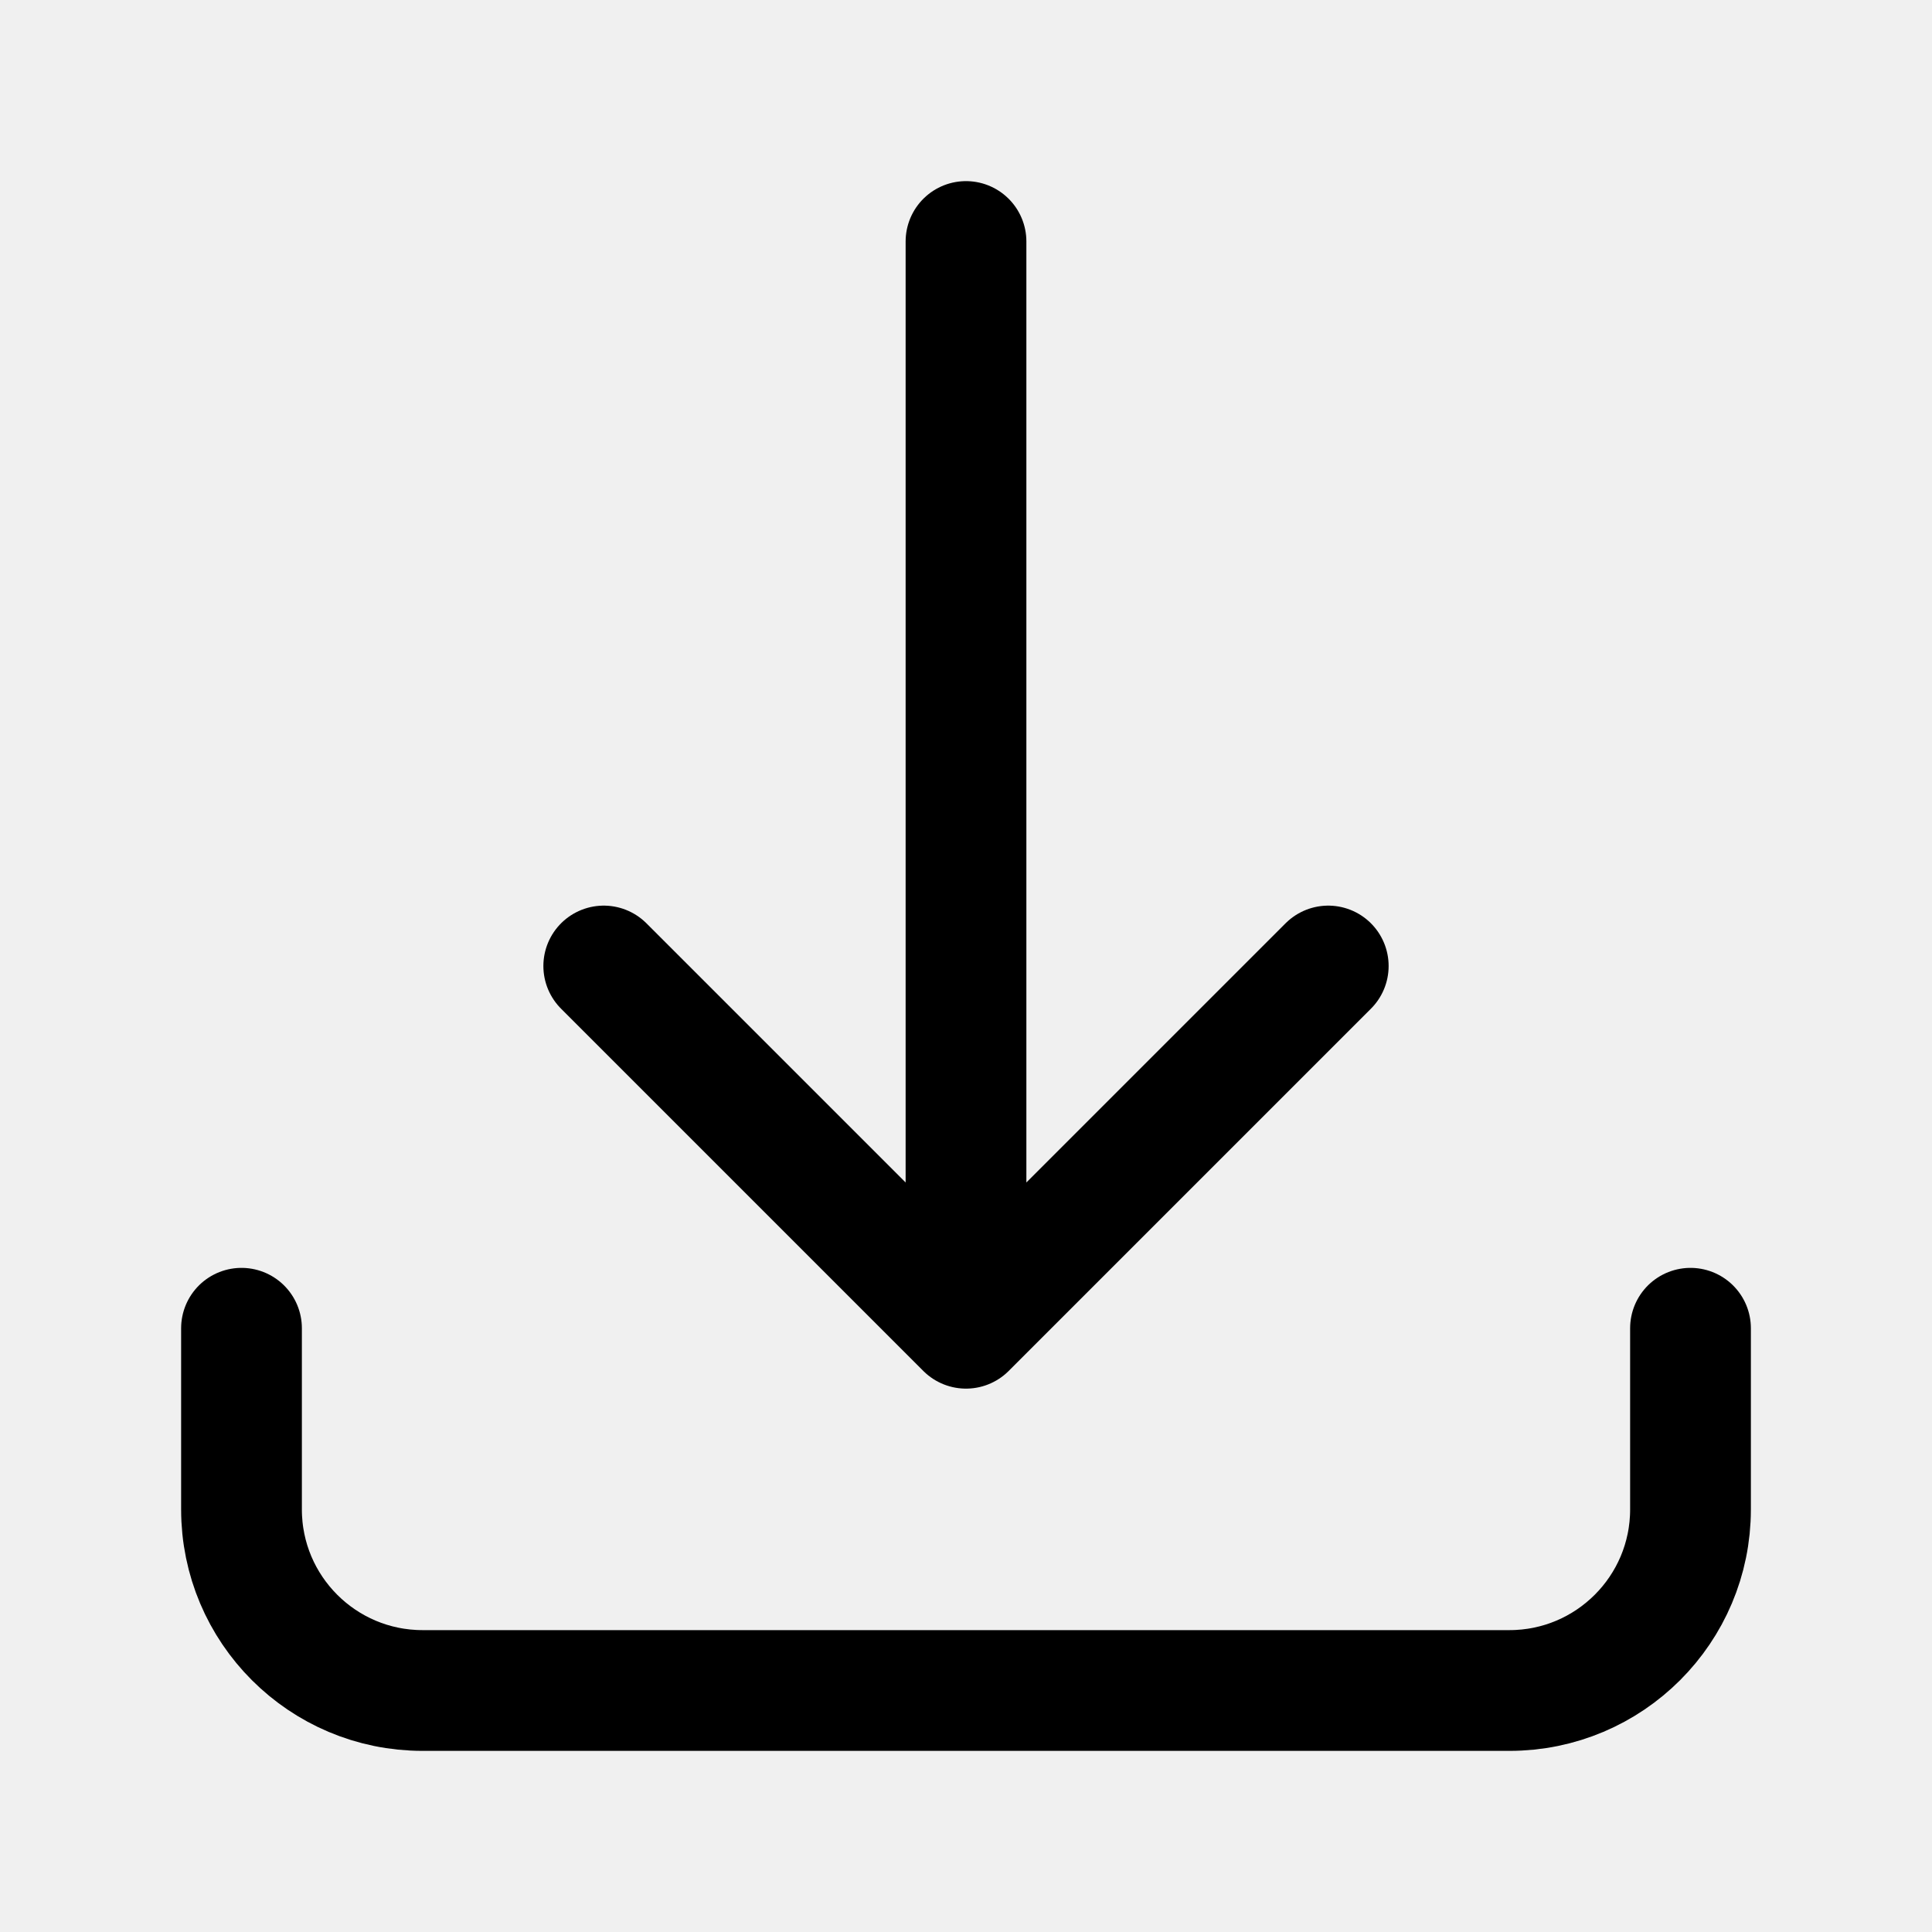
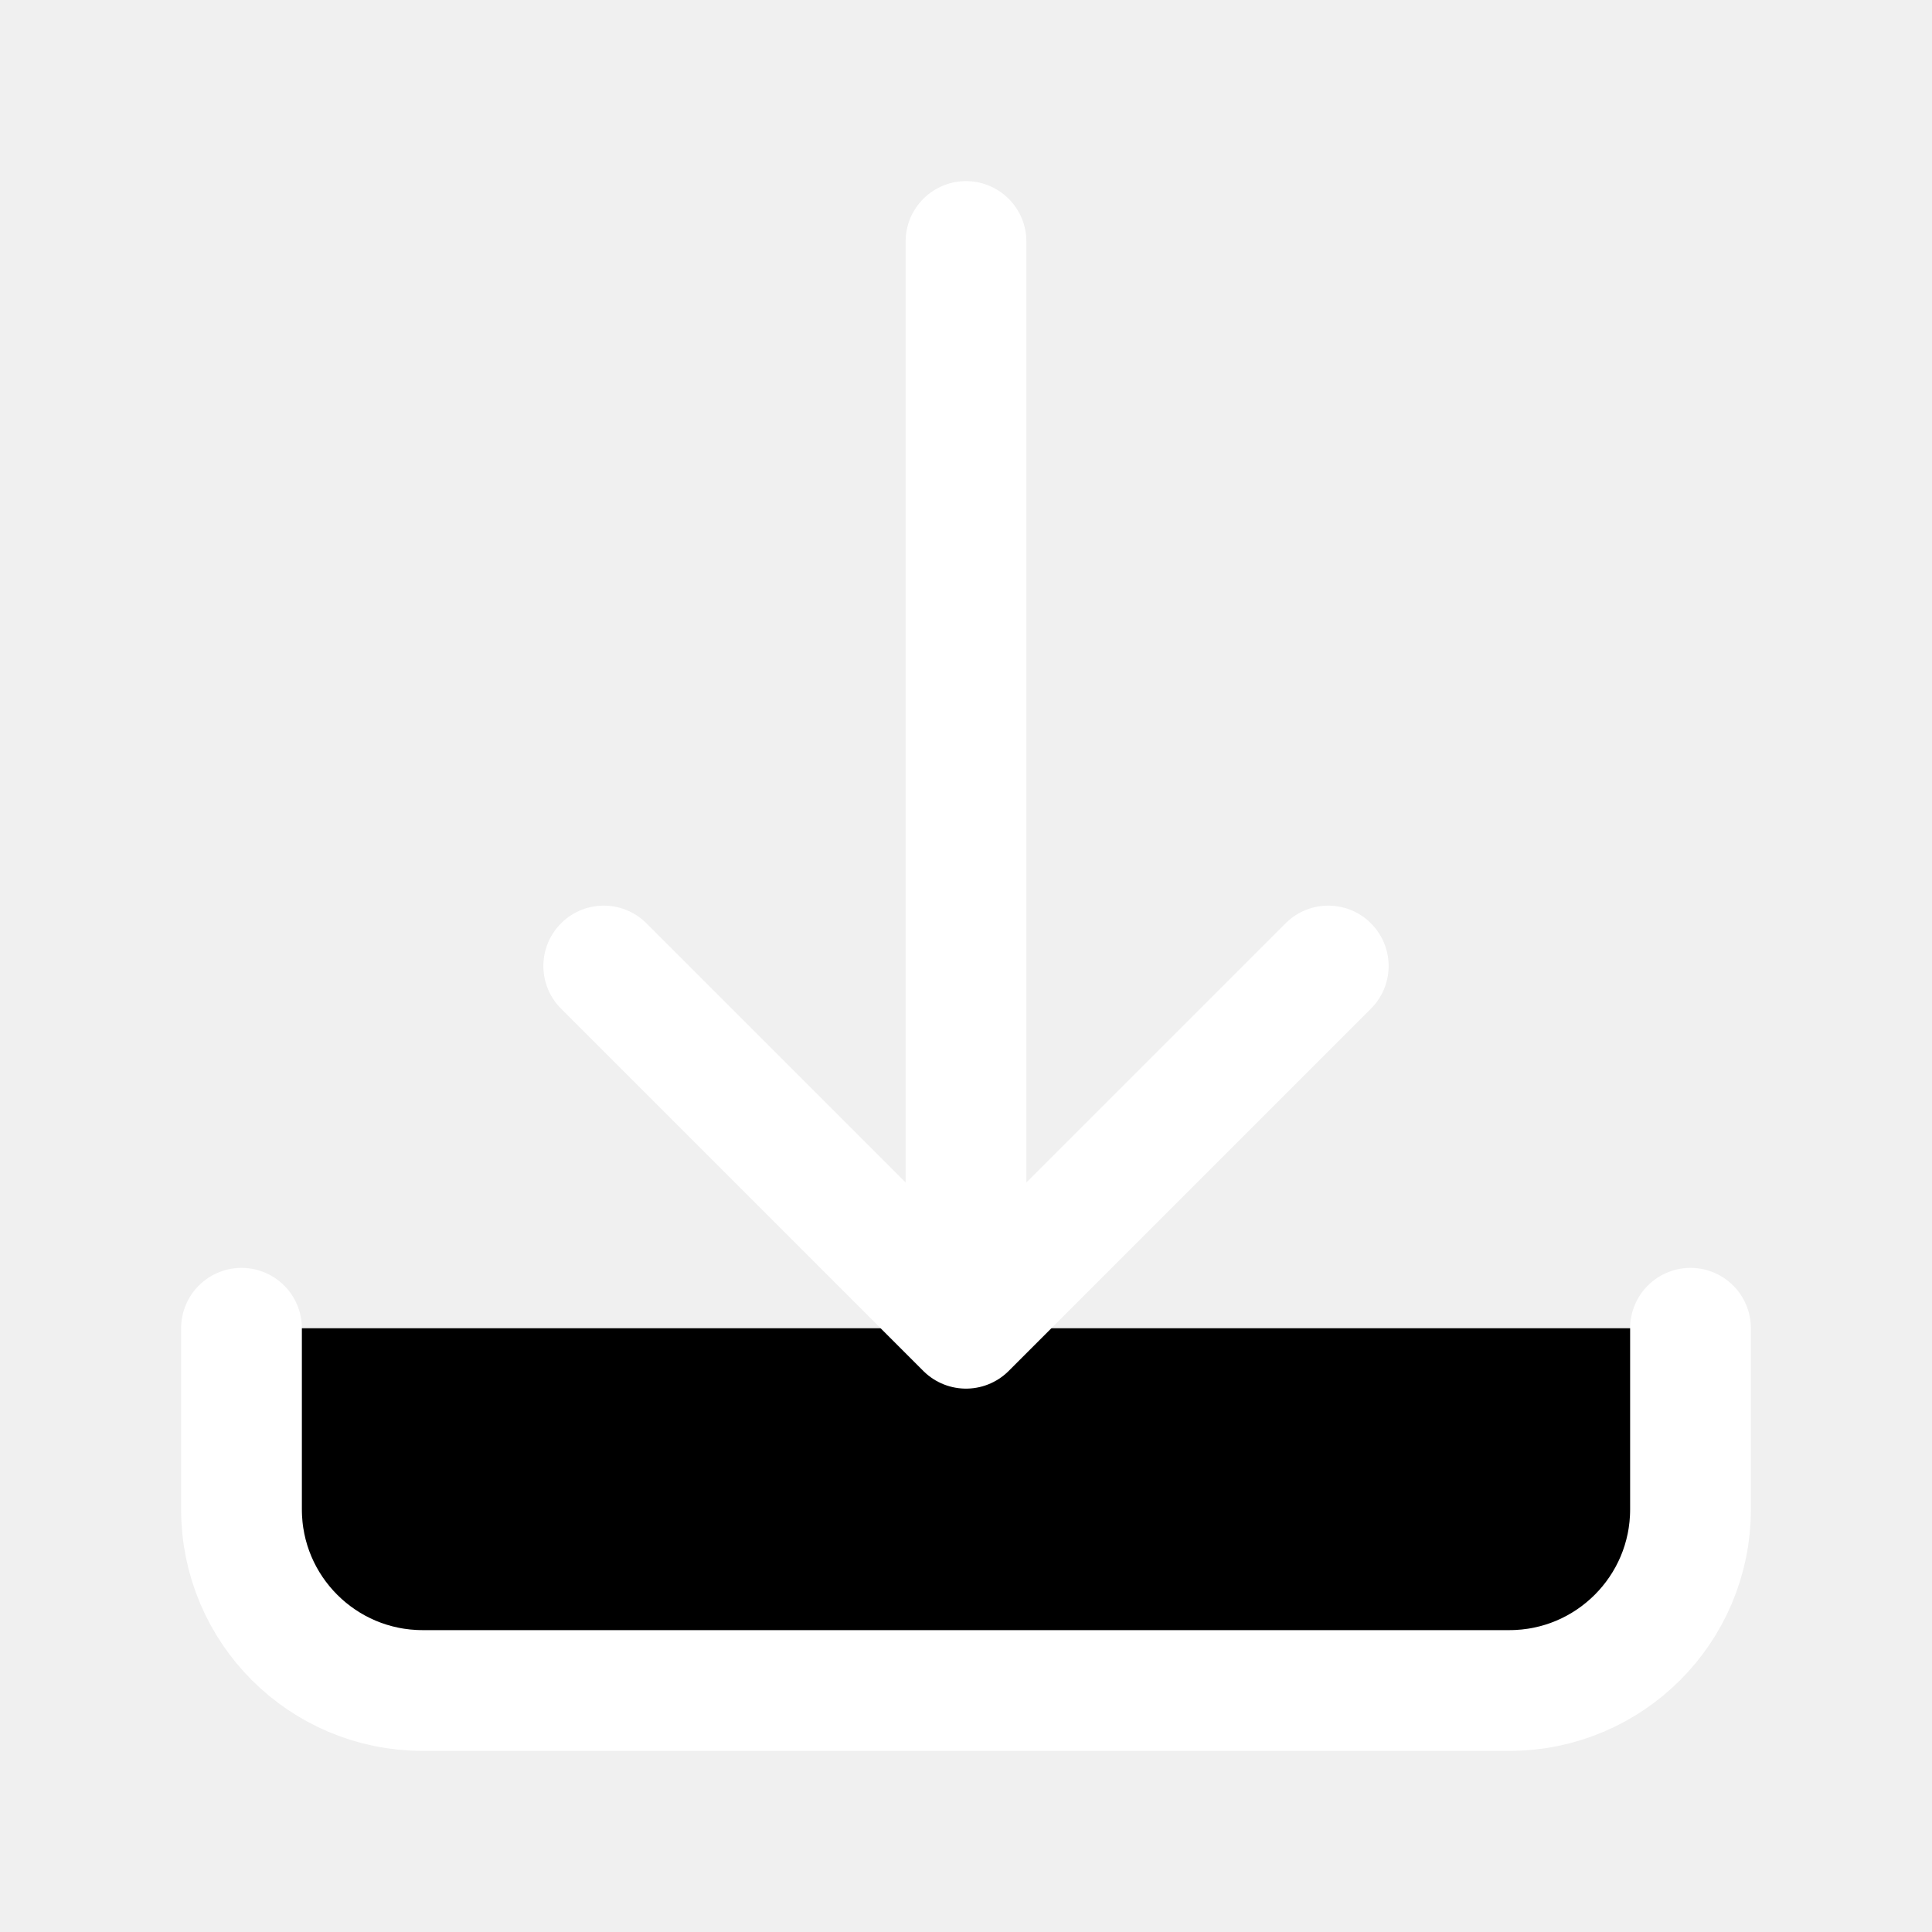
- <svg xmlns="http://www.w3.org/2000/svg" fill="none" viewBox="0 0 24 24" stroke-width="1.5" stroke="currentColor" class="size-6">
+ <svg xmlns="http://www.w3.org/2000/svg" fill="black" viewBox="0 0 24 24" stroke-width="1.5" stroke="white" class="size-6">
  <path stroke-linecap="round" stroke-linejoin="round" d="M3 16.5v2.25A2.25 2.25 0 0 0 5.25 21h13.5A2.25 2.25 0 0 0 21 18.75V16.5M16.5 12 12 16.5m0 0L7.5 12m4.5 4.5V3" />
</svg>
